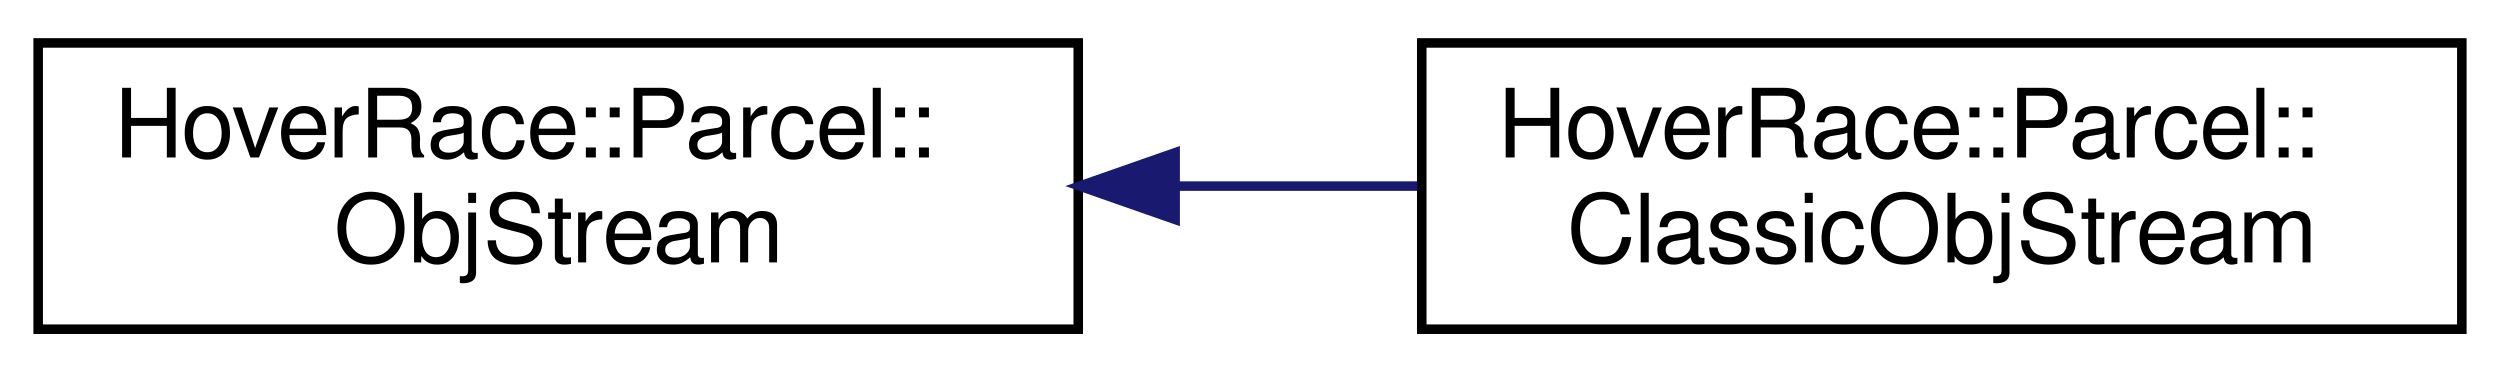
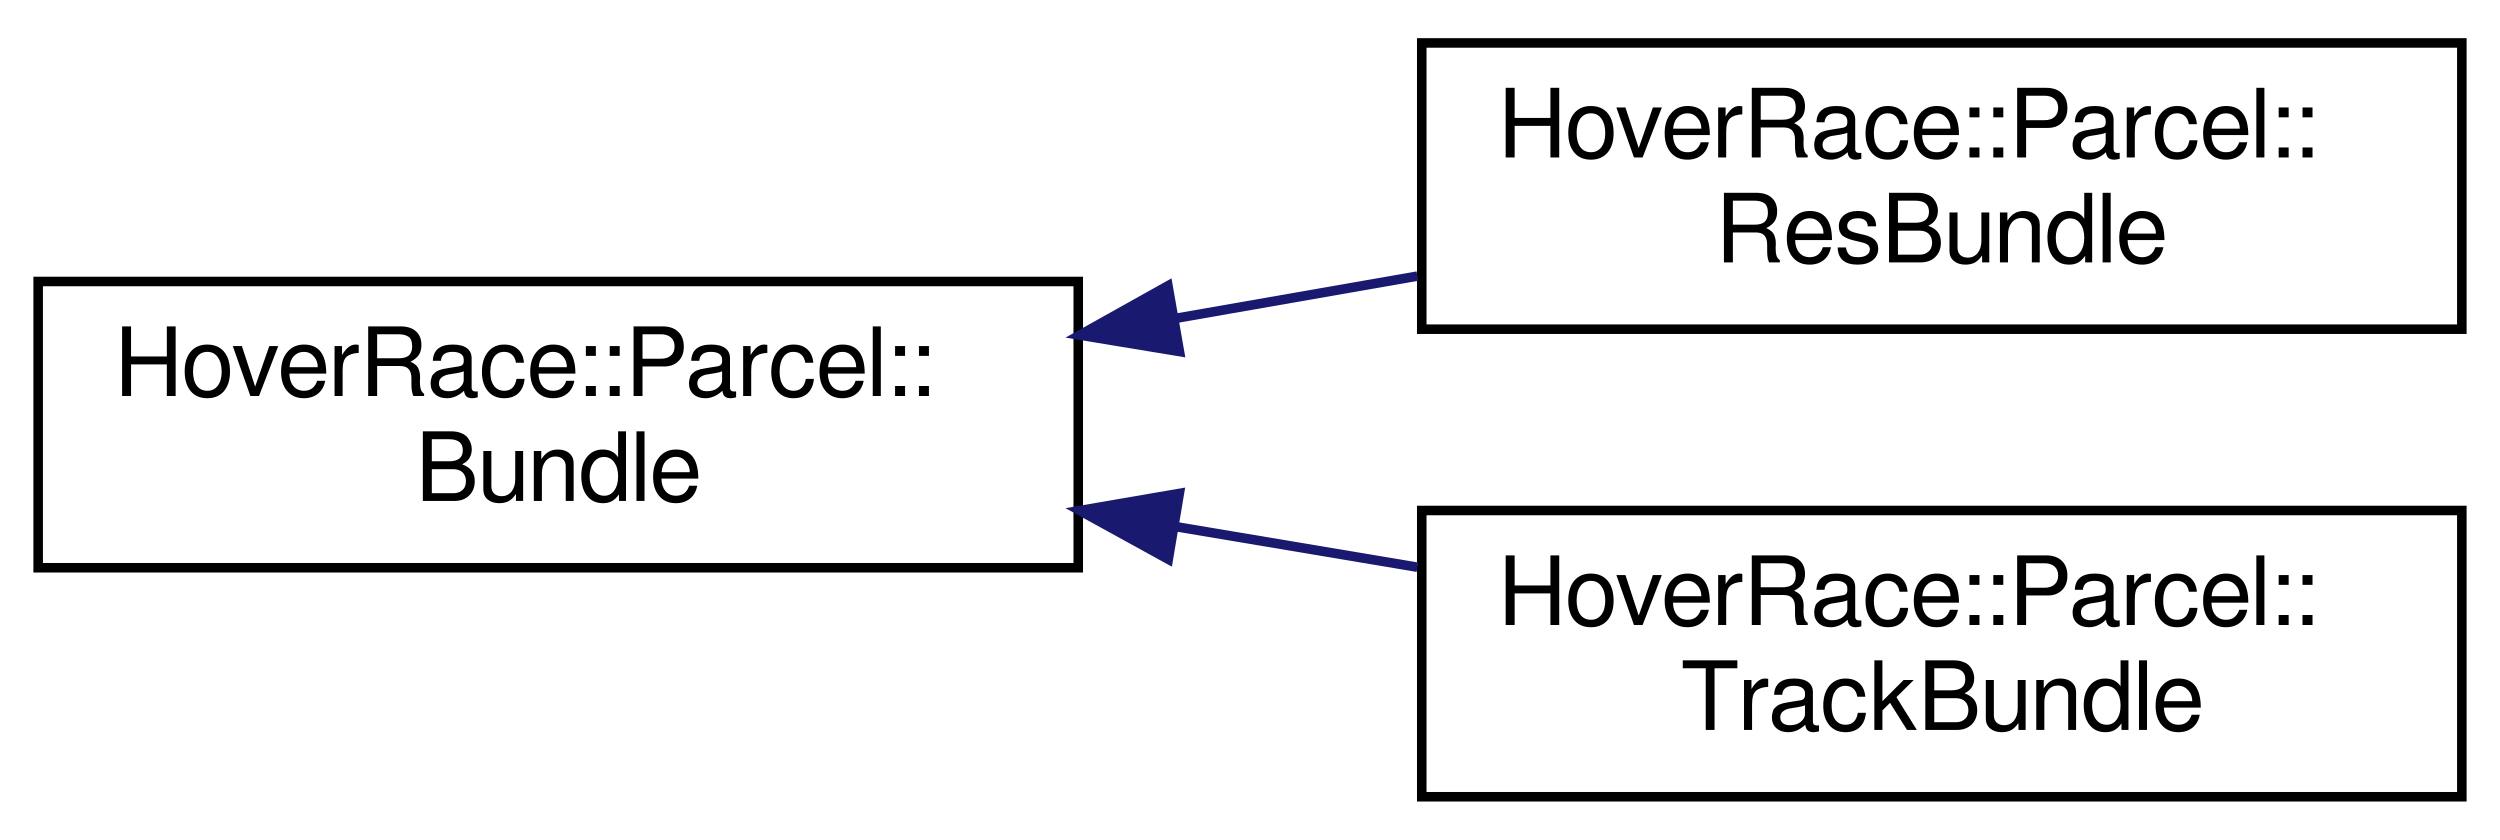
- <svg xmlns="http://www.w3.org/2000/svg" xmlns:xlink="http://www.w3.org/1999/xlink" width="262pt" height="39pt" viewBox="0.00 0.00 262.00 39.00">
-   <g id="graph0" class="graph" transform="scale(1 1) rotate(0) translate(4 35)">
+ <svg xmlns="http://www.w3.org/2000/svg" xmlns:xlink="http://www.w3.org/1999/xlink" width="262pt" height="88pt" viewBox="0.00 0.00 262.00 88.00">
+   <g id="graph0" class="graph" transform="scale(1 1) rotate(0) translate(4 84)">
    <g id="node1" class="node">
      <g id="a_node1">
-         <a xlink:href="class_hover_race_1_1_parcel_1_1_obj_stream.html" target="_top" xlink:title="Base class for parcel serializers. ">
-           <polygon fill="none" stroke="black" points="0,-0.5 0,-30.5 109,-30.5 109,-0.5 0,-0.5" />
-           <text text-anchor="start" x="8" y="-18.5" font-family="FreeSans" font-size="10.00">HoverRace::Parcel::</text>
-           <text text-anchor="middle" x="54.5" y="-7.5" font-family="FreeSans" font-size="10.00">ObjStream</text>
+         <a xlink:href="class_hover_race_1_1_parcel_1_1_bundle.html" target="_top" xlink:title="A source of parcels. ">
+           <polygon fill="none" stroke="black" points="0,-24.5 0,-54.5 109,-54.5 109,-24.5 0,-24.5" />
+           <text text-anchor="start" x="8" y="-42.5" font-family="FreeSans" font-size="10.00">HoverRace::Parcel::</text>
+           <text text-anchor="middle" x="54.5" y="-31.5" font-family="FreeSans" font-size="10.00">Bundle</text>
        </a>
      </g>
    </g>
    <g id="node2" class="node">
      <g id="a_node2">
-         <a xlink:href="class_hover_race_1_1_parcel_1_1_classic_obj_stream.html" target="_top" xlink:title="Standard HoverRace 1.x parcel data stream. ">
-           <polygon fill="none" stroke="black" points="145,-0.5 145,-30.5 254,-30.5 254,-0.5 145,-0.5" />
-           <text text-anchor="start" x="153" y="-18.5" font-family="FreeSans" font-size="10.00">HoverRace::Parcel::</text>
-           <text text-anchor="middle" x="199.5" y="-7.5" font-family="FreeSans" font-size="10.00">ClassicObjStream</text>
+         <a xlink:href="class_hover_race_1_1_parcel_1_1_res_bundle.html" target="_top" xlink:title="Abstraction for loading resources. ">
+           <polygon fill="none" stroke="black" points="145,-49.5 145,-79.5 254,-79.5 254,-49.5 145,-49.5" />
+           <text text-anchor="start" x="153" y="-67.5" font-family="FreeSans" font-size="10.00">HoverRace::Parcel::</text>
+           <text text-anchor="middle" x="199.5" y="-56.5" font-family="FreeSans" font-size="10.00">ResBundle</text>
        </a>
      </g>
    </g>
    <g id="edge1" class="edge">
-       <path fill="none" stroke="midnightblue" d="M119.324,-15.5C127.745,-15.5 136.31,-15.5 144.545,-15.5" />
-       <polygon fill="midnightblue" stroke="midnightblue" points="119.155,-12 109.155,-15.5 119.155,-19 119.155,-12" />
+       <path fill="none" stroke="midnightblue" d="M119.046,-50.609C127.557,-52.097 136.22,-53.612 144.545,-55.067" />
+       <polygon fill="midnightblue" stroke="midnightblue" points="119.608,-47.155 109.155,-48.88 118.403,-54.05 119.608,-47.155" />
+     </g>
+     <g id="node3" class="node">
+       <g id="a_node3">
+         <a xlink:href="class_hover_race_1_1_parcel_1_1_track_bundle.html" target="_top" xlink:title="A source of track parcels. ">
+           <polygon fill="none" stroke="black" points="145,-0.5 145,-30.5 254,-30.5 254,-0.5 145,-0.5" />
+           <text text-anchor="start" x="153" y="-18.5" font-family="FreeSans" font-size="10.00">HoverRace::Parcel::</text>
+           <text text-anchor="middle" x="199.5" y="-7.5" font-family="FreeSans" font-size="10.00">TrackBundle</text>
+         </a>
+       </g>
+     </g>
+     <g id="edge2" class="edge">
+       <path fill="none" stroke="midnightblue" d="M119.046,-28.835C127.557,-27.407 136.22,-25.953 144.545,-24.555" />
+       <polygon fill="midnightblue" stroke="midnightblue" points="118.438,-25.388 109.155,-30.495 119.596,-32.291 118.438,-25.388" />
    </g>
  </g>
</svg>
